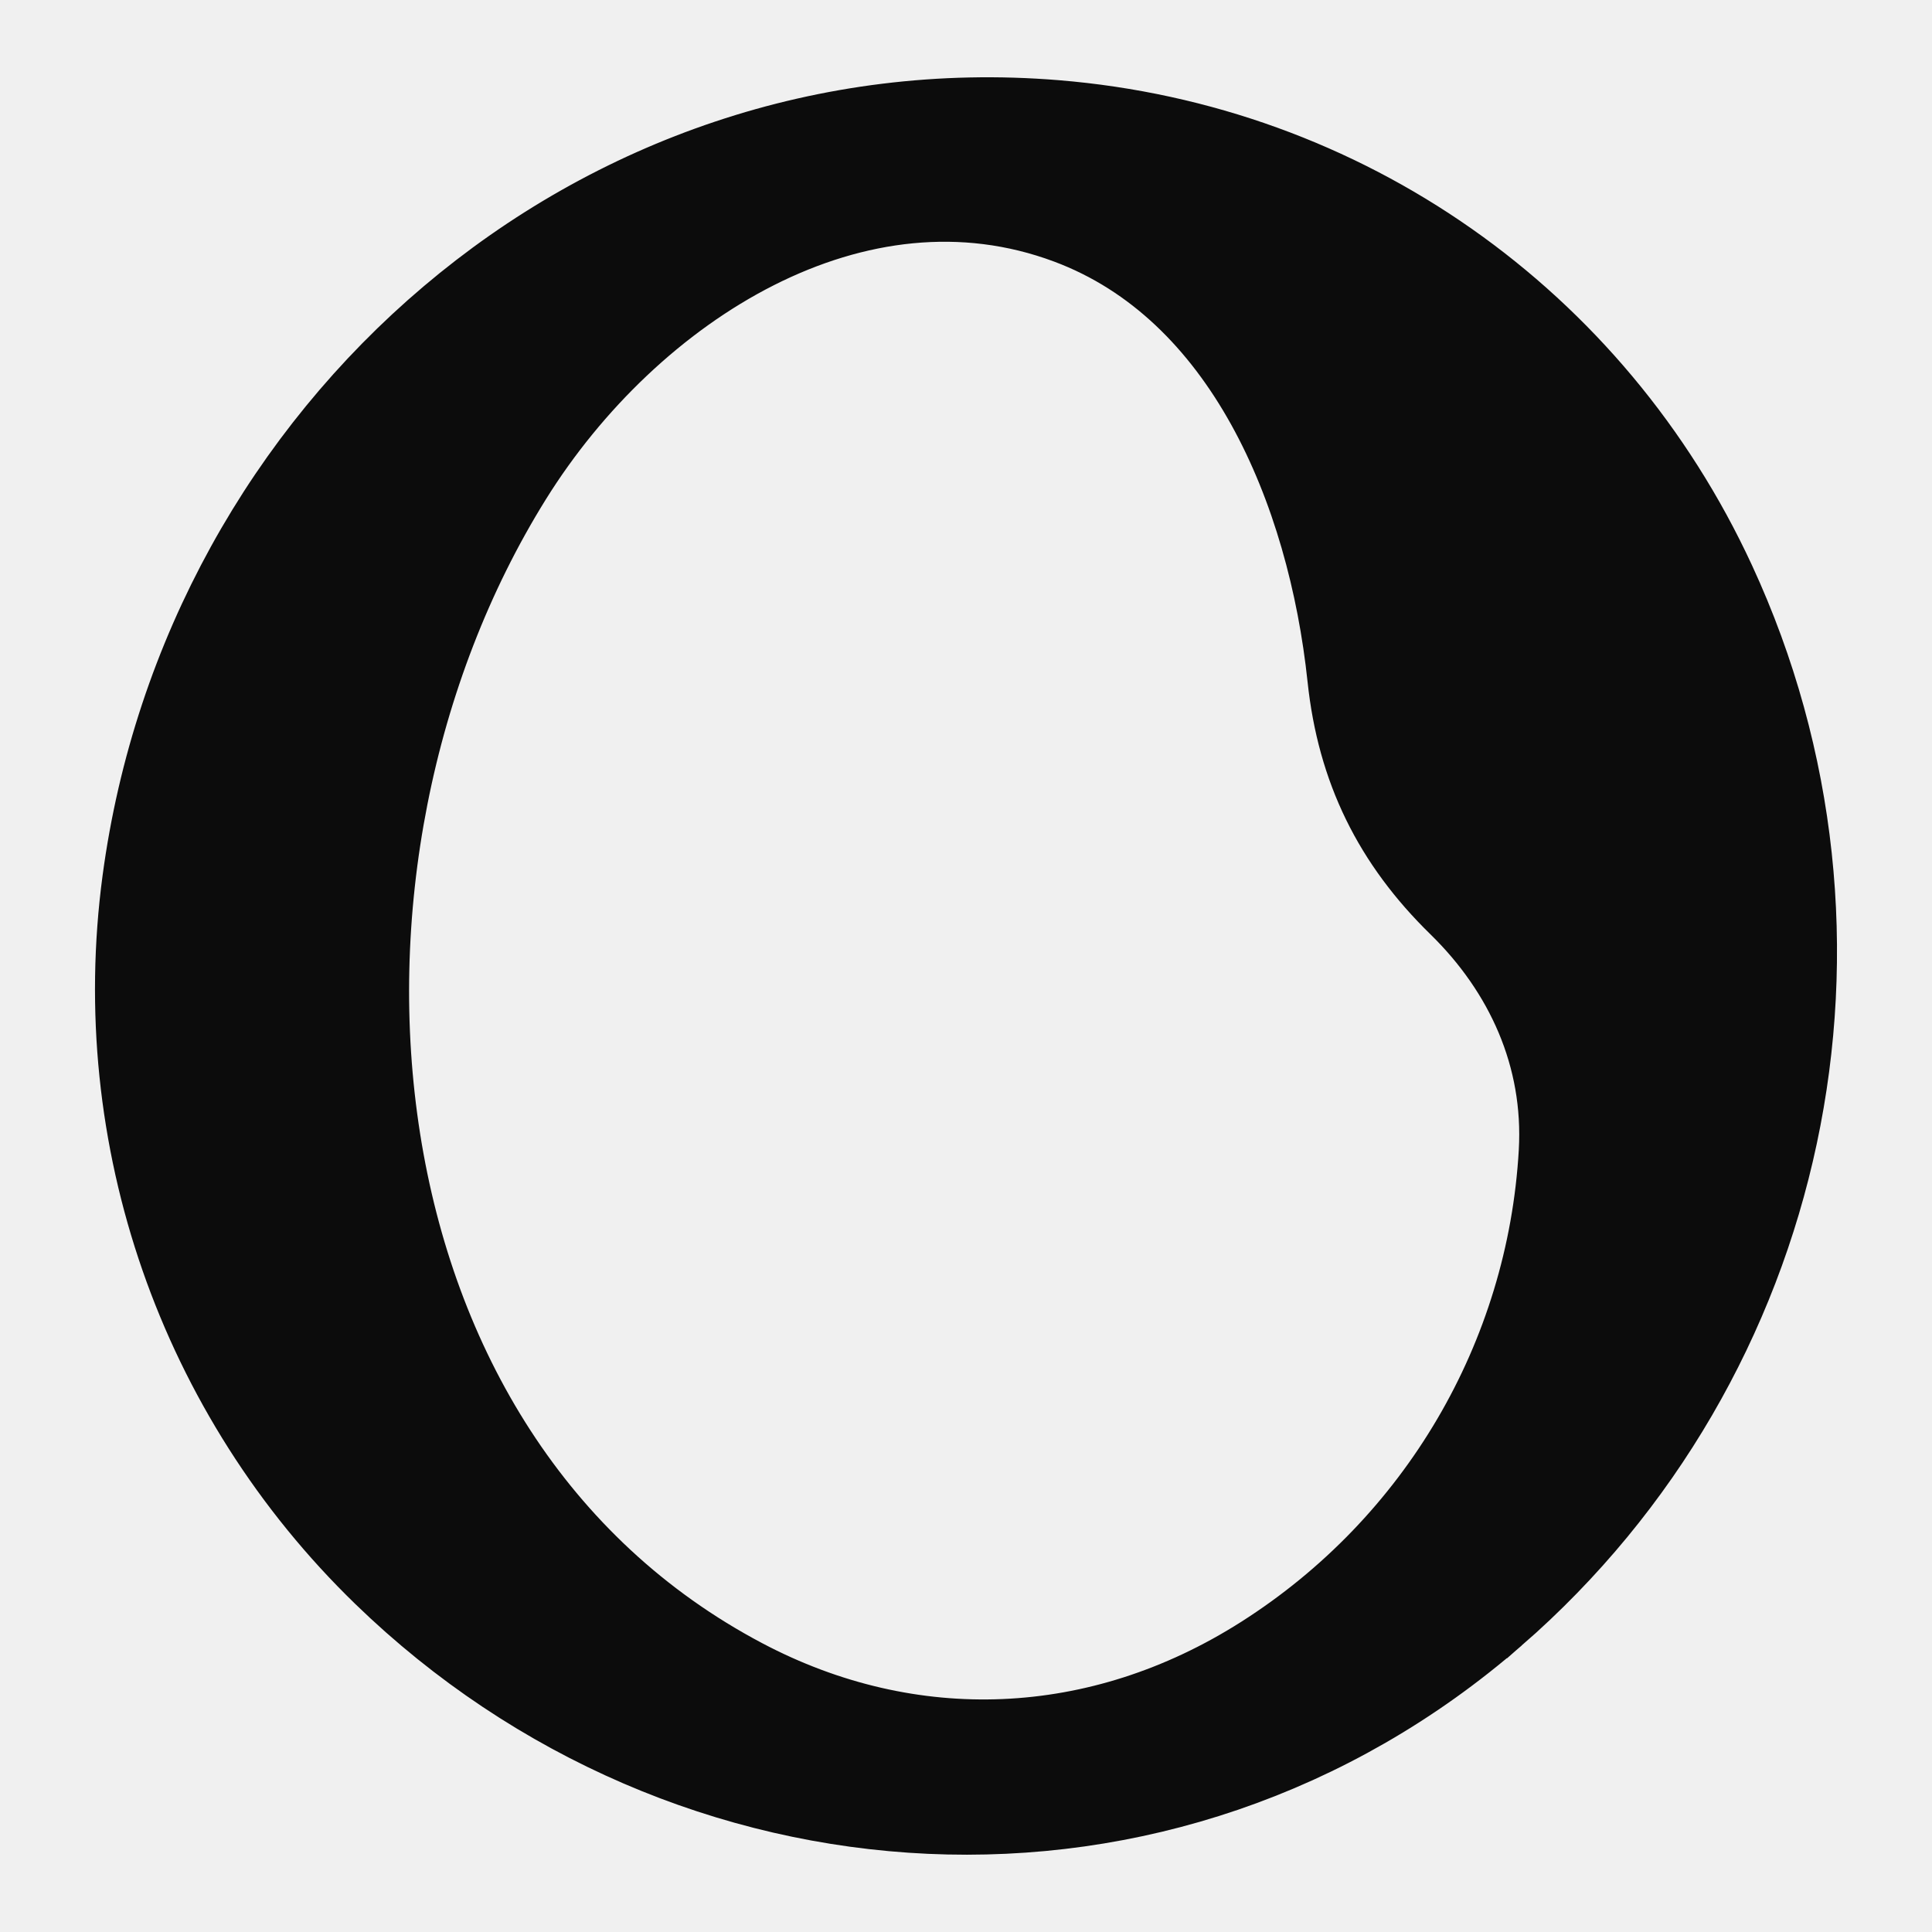
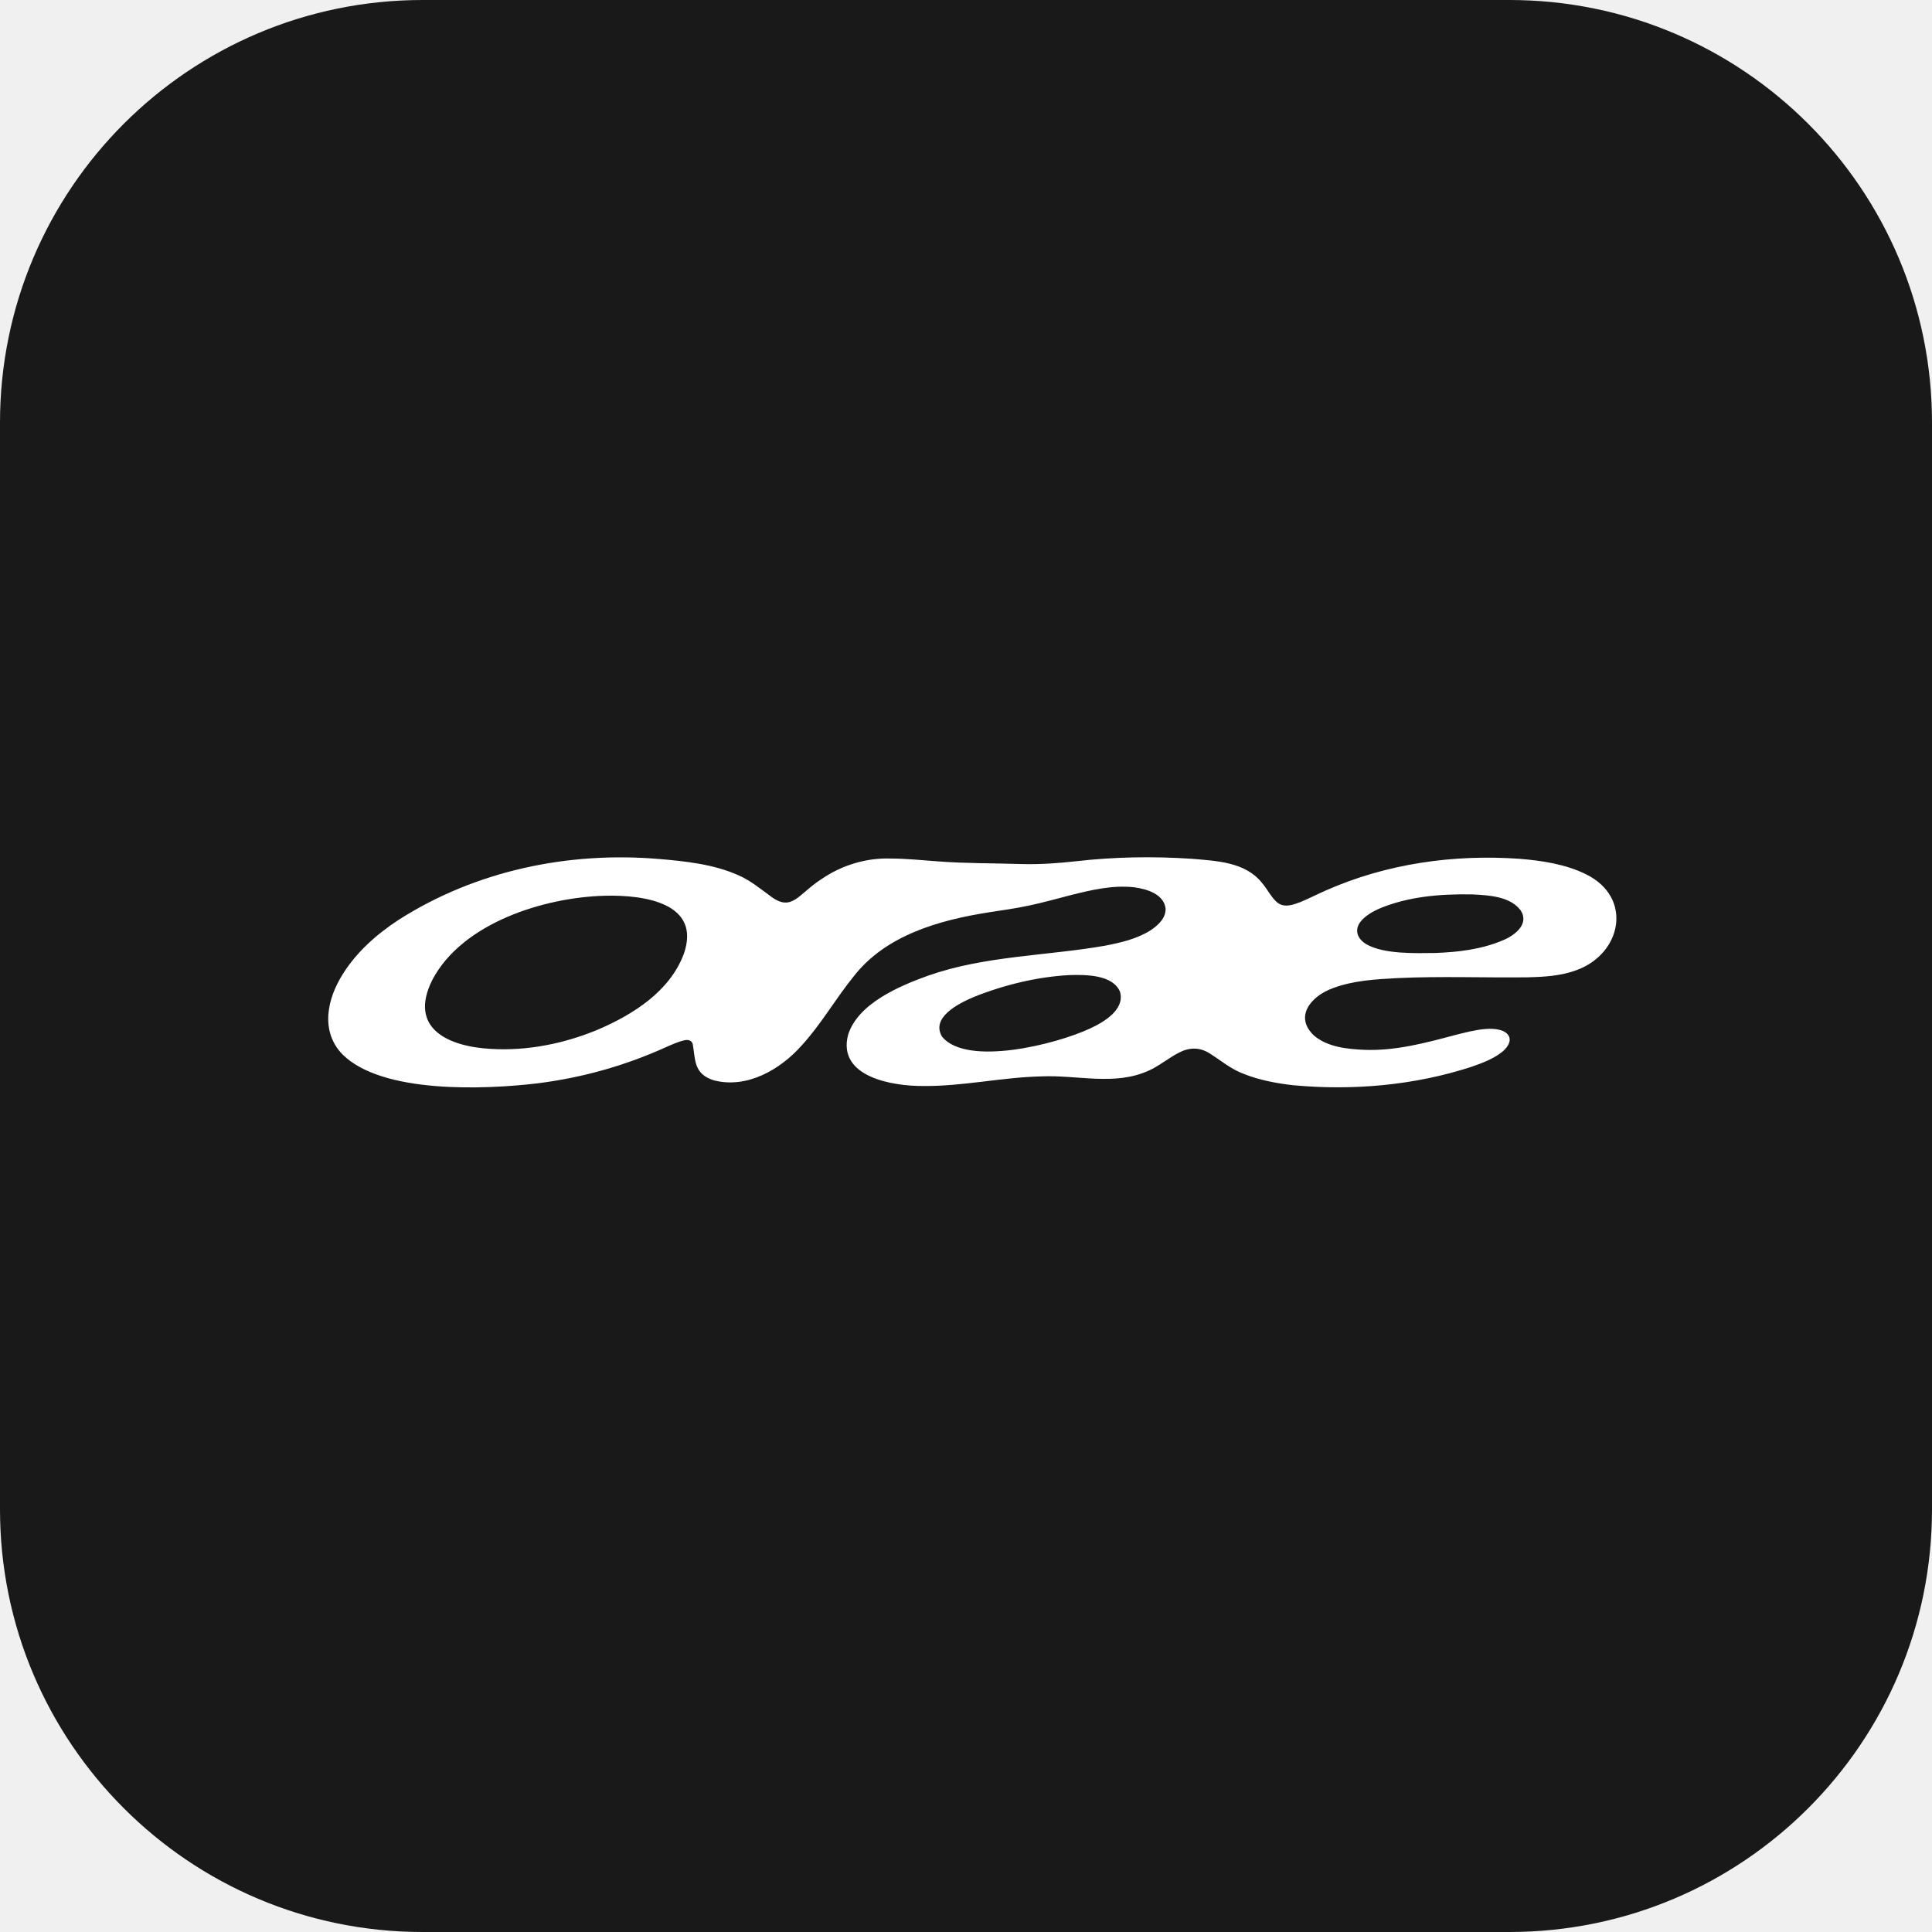
<svg xmlns="http://www.w3.org/2000/svg" width="512" height="512" viewBox="0 0 512 512">
-   <path transform="translate(-44.16298 -52.15572) scale(0.6259002)" fill="#0c0c0c" stroke="#0c0c0c" stroke-width="44" stroke-miterlimit="10" d="M700.41,763.46c-137.69,119.87-336.88,106.55-464.03-16.71-77.36-74.99-114.97-182.36-100.58-289.82,25.3-188.96,189.95-333.37,381.23-317.72,120.76,9.88,224.63,83.04,275.35,192.66,68.51,148.07,31.22,324.34-91.96,431.59ZM607.85,788.62c75.39-47.92,122.7-128.75,127.74-217.18,2.41-42.28-14.94-79.86-44.01-108.26-26.87-26.25-41.53-55.92-45.51-93.48-8.47-80.04-44.41-167.45-121.54-196.24-92.51-34.53-190.25,27.29-241.51,109.65-102.57,164.82-80.93,419.86,100.03,515.43,72.06,38.06,154.11,35.01,224.8-9.92Z" />
+   <rect width="512" height="512" rx="112" fill="#191919" />
+   <path transform="translate(76 187.26) scale(0.27363)" fill="#ffffff" d="M1013.2,272.67c19.86-7.47,41.39-8.6,62.4-9.74,42.05-1.96,83.68-.26,125.67-.75,16.18-.38,32.66-1.27,47.84-6.96,44.01-15.98,54.86-70.52,9.09-92.89-19.82-9.79-42.68-13.18-64.61-14.97-63.68-4.44-128.57,4.75-187.11,30.63-8.21,3.57-16.76,8.04-25.02,11.39-6.53,2.5-14.02,5.16-20.39,1.56-6.79-4.19-10.28-12.98-17.26-21.02-16.21-19.55-43.57-20.45-67.05-22.53-37.66-2.51-75.27-1.89-112.45,2.38-17.36,1.93-34.84,3.18-52.33,2.71-27.06-.88-54.18-.52-81.21-2.58-15.29-1.13-30.89-2.73-46.15-2.77-23.24-.75-47.06,6.38-66.56,19.8-22.38,14.24-28.4,31.94-48.53,17.43-8.65-6.24-20.19-15.87-31.59-20.79-23.95-10.87-51.5-13.81-77.5-16-87.99-7.42-177.6,11.31-252.26,59.03-21.29,13.96-40.84,31.3-54.17,52.85-7.2,11.54-12.69,24.92-13.7,38.39-1.2,15.03,3.51,28.69,13.68,39.02,38.38,38.19,137.8,34.1,188.92,27.99,43.4-5.48,84.84-17.1,124.5-35.11,5.52-2.41,12.54-5.57,17.87-6.59,3.55-.83,7.13.1,7.95,3.98,2.65,14.8.57,28.64,20.51,34.86,32.03,8.14,64.01-10.29,84.87-33.73,18.74-20.4,32.83-45.28,50.27-66.78,30.94-39.98,82.59-54.58,130.51-62.16,13.18-2.02,26.39-3.83,39.45-6.64,13.35-2.8,26.83-6.61,40.33-10.08,20.04-5.03,40.4-9.85,61.15-7.67,13.09,1.7,29.04,6.76,30.8,20.58.36,8.57-5.95,15.38-14.38,21.04-13.36,8.53-29.15,12.06-44.53,15.06-56.89,9.87-116.07,9.65-170.99,28.92-27.92,10.05-68.23,27.03-77.65,57.55-10.42,40.78,43.44,49.62,73.22,49.35,37.97.36,75.61-8.41,113.55-9.28,35.39-1.63,71.26,9.36,104.16-5.48,9.84-4.26,19.86-12.65,29.71-17.61,9.82-5.09,19.44-5.26,28.82.32,11.34,7.02,21.3,15.81,34.15,20.46,14.84,5.89,31.38,9.03,47.26,10.82,57.76,5.44,117.65.19,172.64-17.72,10.41-3.55,22.44-8.12,30.6-15.04,5.27-4.52,7.73-9.72,6.32-13.84-3.03-7.65-14.43-8.42-22.65-7.87-10.14.78-20.29,3.49-30.19,5.99-28.82,7.67-57.43,15.35-87.47,14.23-16.76-.75-35.54-2.6-48.76-13.76-19.78-18.52-2.67-38.38,18.07-45.91l.18-.07ZM1194.86,197.15c8.96,13.22-5.41,24.44-17.12,29.2-20.73,8.81-43.07,11.41-65.44,12.26-19.52.21-49.03,1.25-66.07-8.12-9.08-4.95-12.87-13.9-6.19-22.3,4.19-5.38,11.32-9.55,17.83-12.47,28.21-11.87,59.2-14.35,89.93-13.87,15.93.82,36.61,1.75,46.97,15.17l.09.13ZM634.78,319.88c-11.46-18.63,15.55-32.25,30.46-38.61,29.36-11.8,61.96-19.65,92.71-21.24,15.61-.5,42.07-.55,49.03,16.15,4.97,17.27-15.61,29.4-29.12,35.61-33.02,15.41-118.58,36.79-143,8.2l-.08-.11ZM301.43,312.79c-32.39,13.49-67.96,20.76-103.08,18.74-41.11-2.03-81.21-19.41-57.35-66.91,28.94-55.05,108.13-79.93,166.95-81.44,37.78-1.03,94.04,6.89,76.48,56.58-13.57,35.98-48.75,58.29-82.82,72.95l-.19.08Z" />
</svg>
